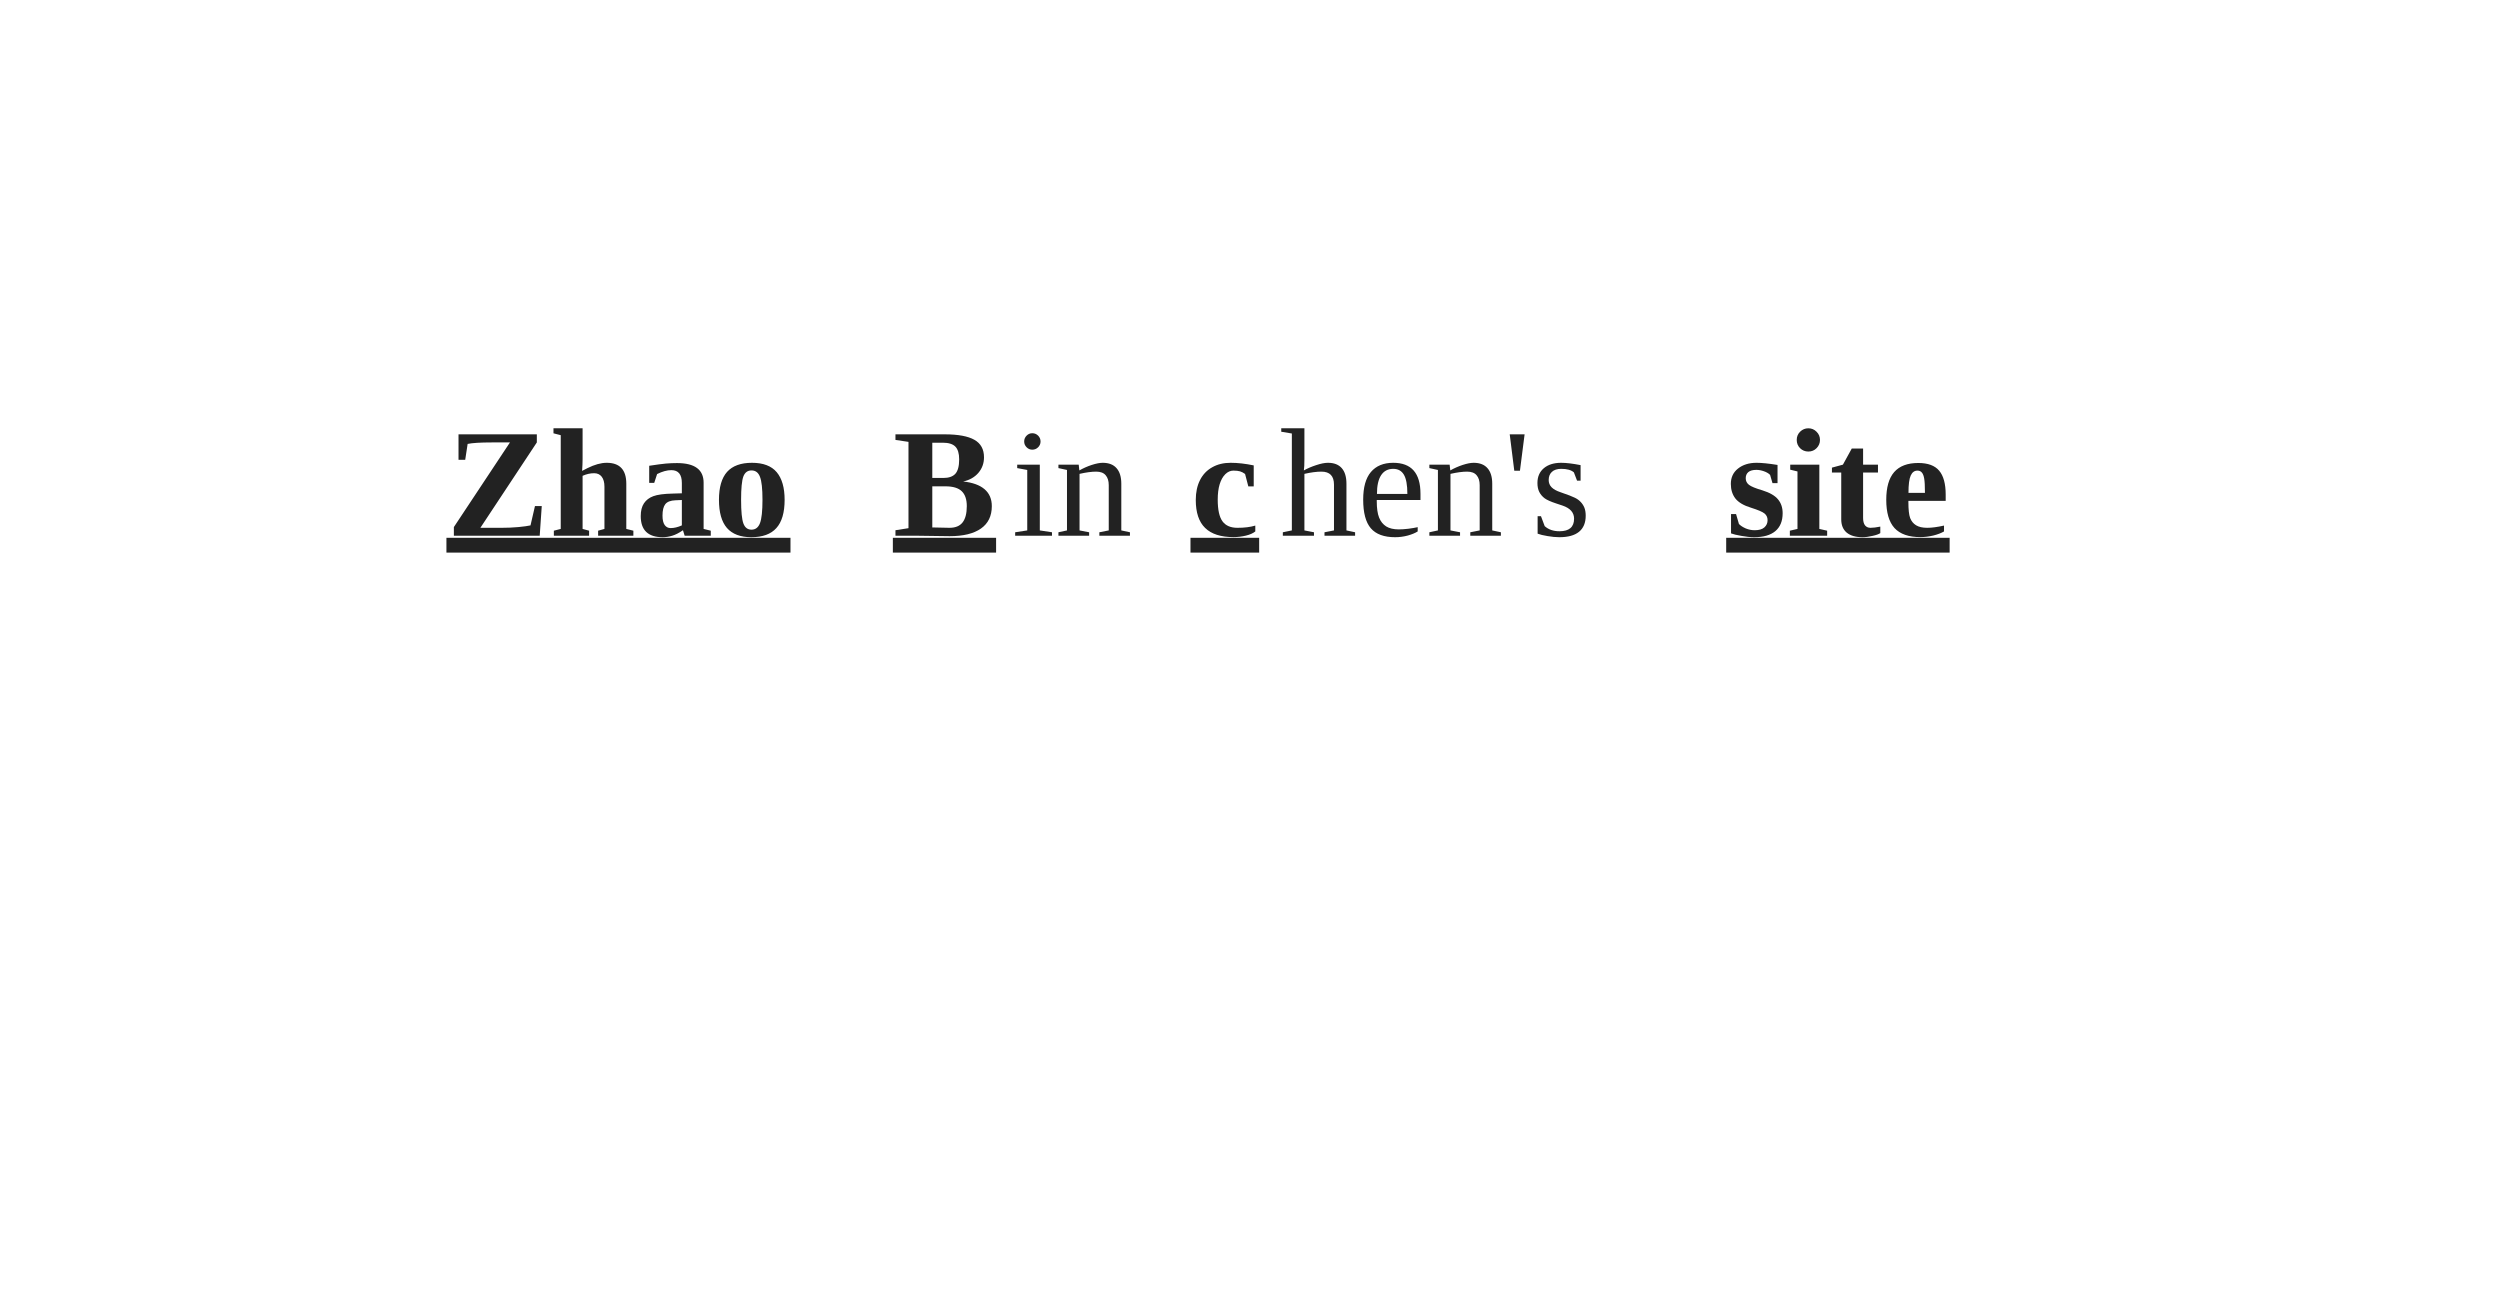
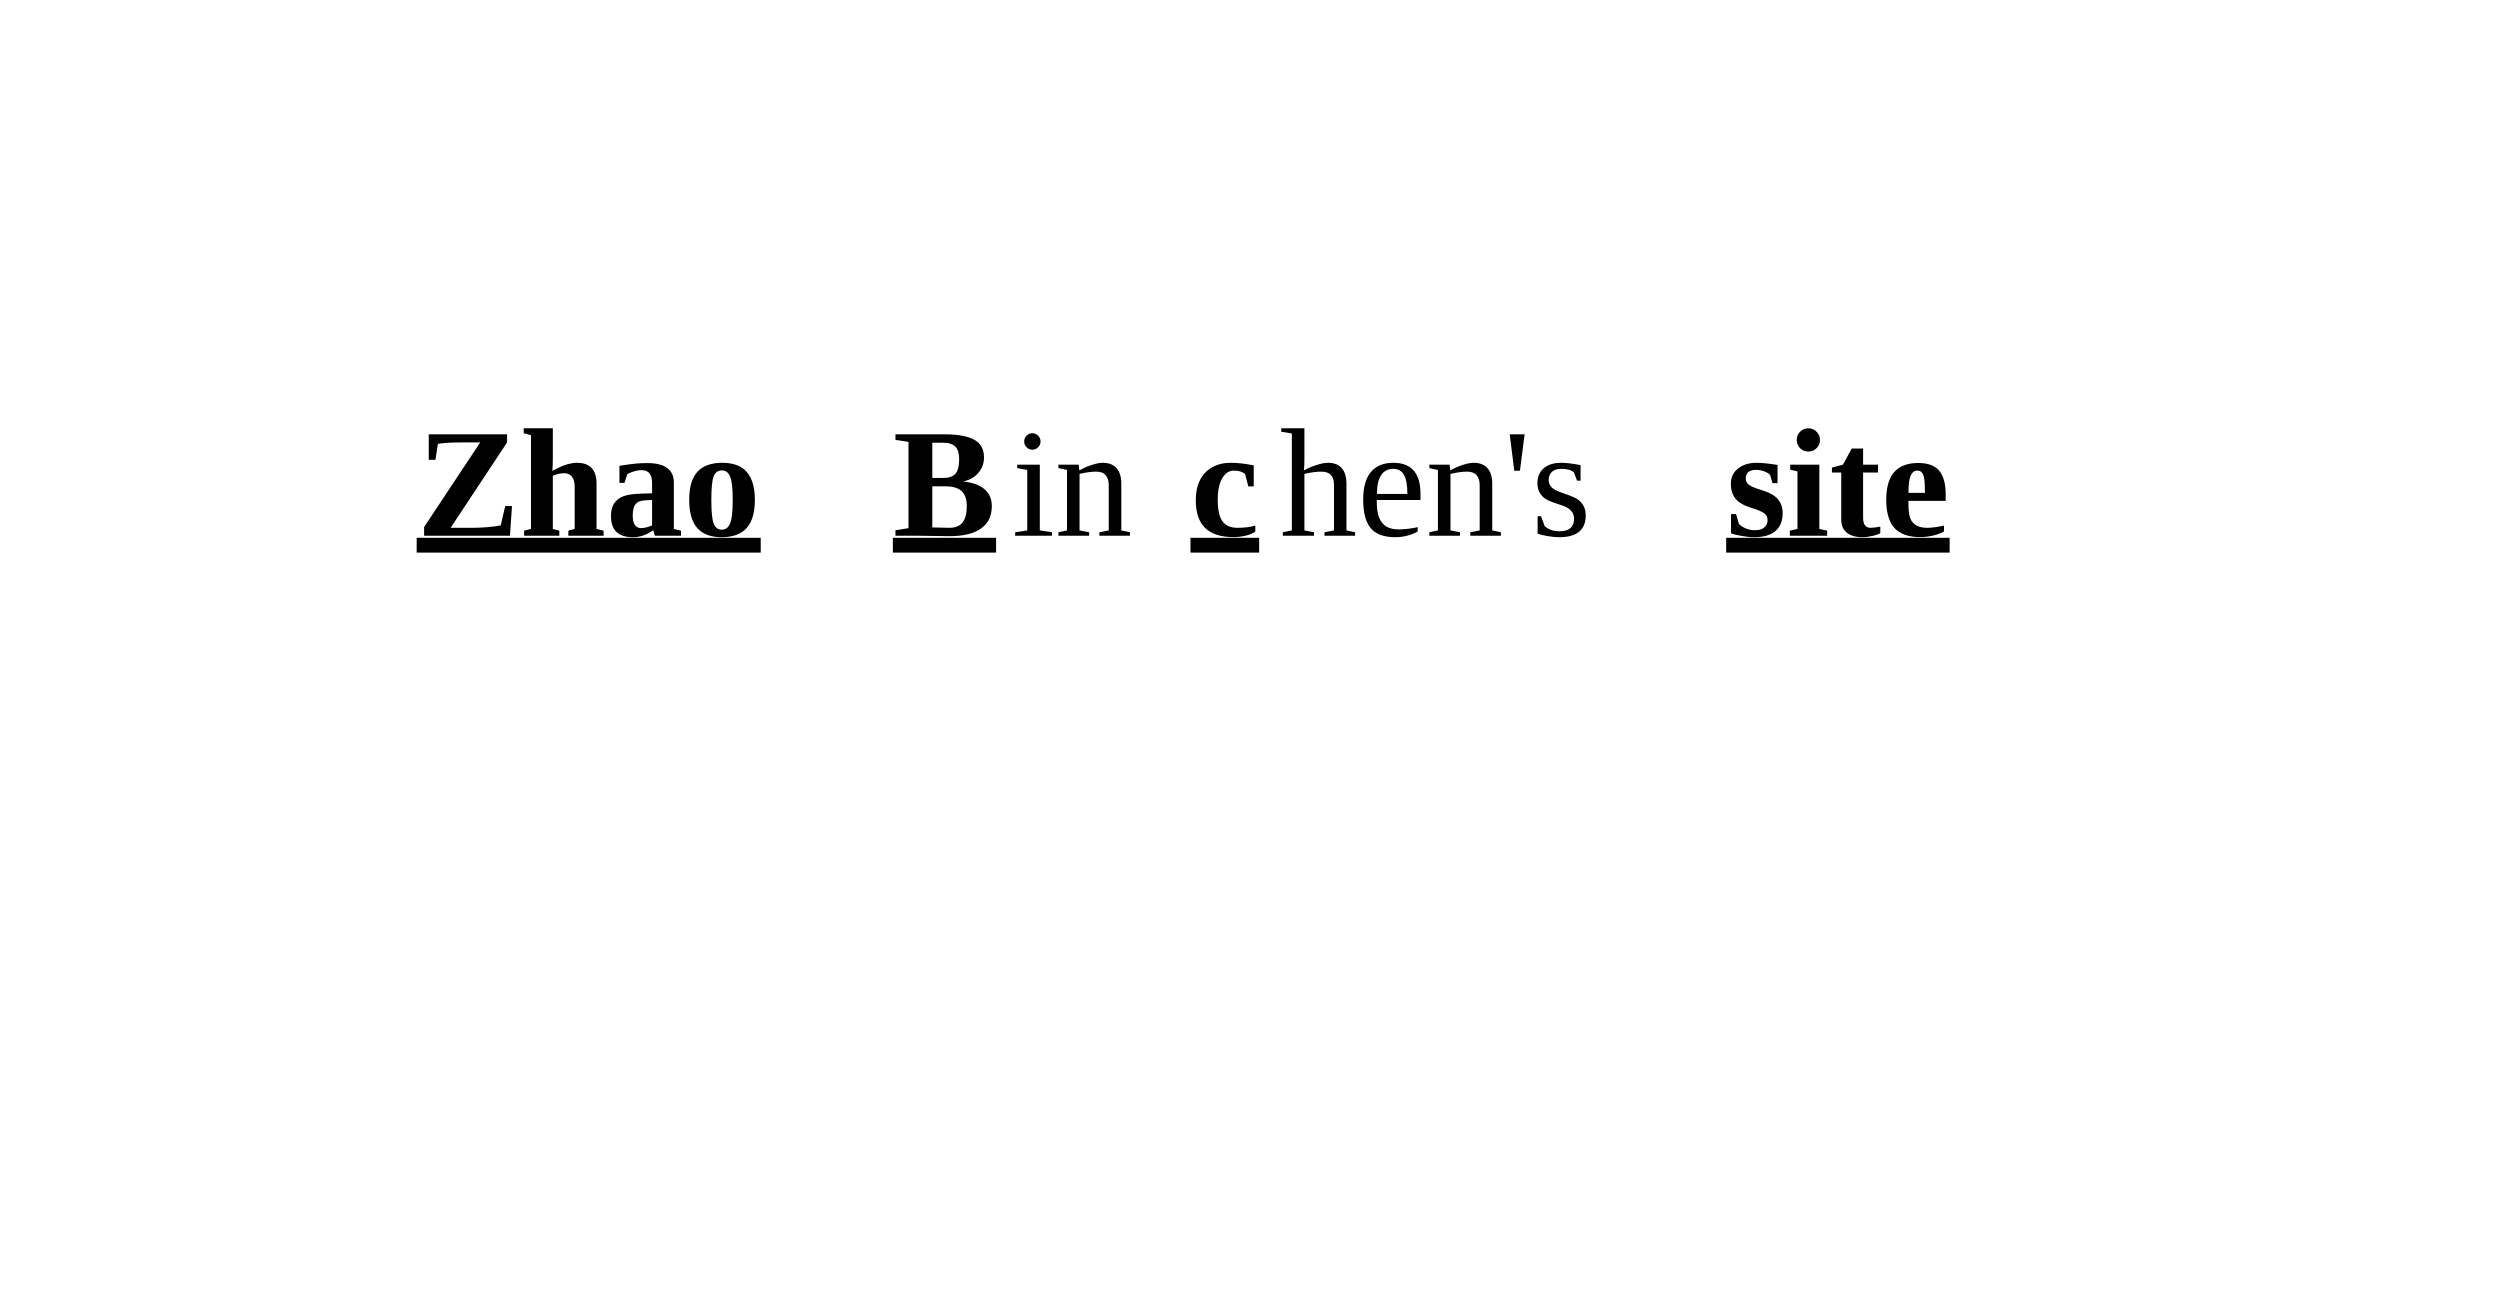
<svg xmlns="http://www.w3.org/2000/svg" width="420" height="220" viewBox="0 0 420 120">
  <style>
    text {
      font-size: 26px;
-       fill: #222;
+       fill: currentColor;
    }
    .ani-zhao, .ani-b, .ani-c, .ani-site {
      font-weight: bold;
      text-decoration: underline;
      transform-origin: center;
      /* 第一段：1.5s 缩放+移动 */
      animation: blink-zhao 1.5s linear forwards,
                 reset-pos 0s step-end forwards,
                 reset-zhao 0s forwards;
      animation-delay: 0s, 1.5s, 1.5s;
    }
    .ani-b {
      animation-name: blink-b, reset-pos, reset-b;
    }
    .ani-c {
      animation-name: blink-c, reset-pos, kf-noop;
    }
    .ani-site {
      animation-name: blink-site, reset-pos, kf-noop;
    }
    .domain-text {
      animation: domainFadeIn 0.6s linear forwards;
      animation-delay: 1.5s;
      opacity: 0;
      text-anchor: middle; /* 文字居中 */
    }

    @keyframes blink-zhao {
      0% {
        text-decoration: none;
      }
      15% {
        transform: scale(1.3);
      }
      30% {
        transform: scale(1);
      }
      45% {
        transform: scale(1.3);
      }
      60% {
        transform: scale(1);
      }
      100% {
        text-decoration: none;
        text-transform: lowercase;
        transform: scale(0.8) translate(55px, 70px);
      }
    }
    @keyframes blink-b {
      0% {
        text-decoration: none;
      }
      15% {
        transform: scale(1.3);
      }
      30% {
        transform: scale(1);
      }
      45% {
        transform: scale(1.3);
      }
      60% {
        transform: scale(1);
      }
      100% {
        text-decoration: none;
        text-transform: lowercase;
        transform: scale(0.8) translate(45px, 70px);
      }
    }
    @keyframes blink-c {
      0% {
        text-decoration: none;
      }
      15% {
        transform: scale(1.3);
      }
      30% {
        transform: scale(1);
      }
      45% {
        transform: scale(1.3);
      }
      60% {
        transform: scale(1);
      }
      100% {
        text-decoration: none;
        transform: scale(0.8) translate(15px, 70px);
      }
    }
    @keyframes blink-site {
      0% {
        text-decoration: none;
      }
      15% {
        transform: scale(1.3);
      }
      30% {
        transform: scale(1);
      }
      45% {
        transform: scale(1.3);
      }
      60% {
        transform: scale(1);
      }
      100% {
        text-decoration: none;
        transform: scale(0.8) translate(-55px, 70px);
      }
    }
    /* 瞬间重置回原始位置，step-end 无动画过渡 */
    @keyframes reset-pos {
      to {
        text-decoration: underline;
        transform: translate(0,0) scale(1);
      }
    }
    @keyframes reset-zhao {
      to { text-transform: capitalize; }
    }
    @keyframes reset-b {
      to { text-transform: capitalize; }
    }
    @keyframes kf-noop {
    }
    @keyframes domainFadeIn {
      to { opacity: 1; }
    }
  </style>
  <g>
-     <text class="ani-zhao" x="75" y="40">Zhao</text>
+     <text class="ani-zhao" x="70" y="40">Zhao</text>
    <text class="ani-b" x="150" y="40">B</text>
    <text x="170" y="40">in</text>
    <text class="ani-c" x="200" y="40">c</text>
    <text x="215" y="40">hen's </text>
    <text class="ani-site" x="290" y="40">site</text>
  </g>
  <text class="domain-text" x="210" y="100">zhaobc.site</text>
</svg>
